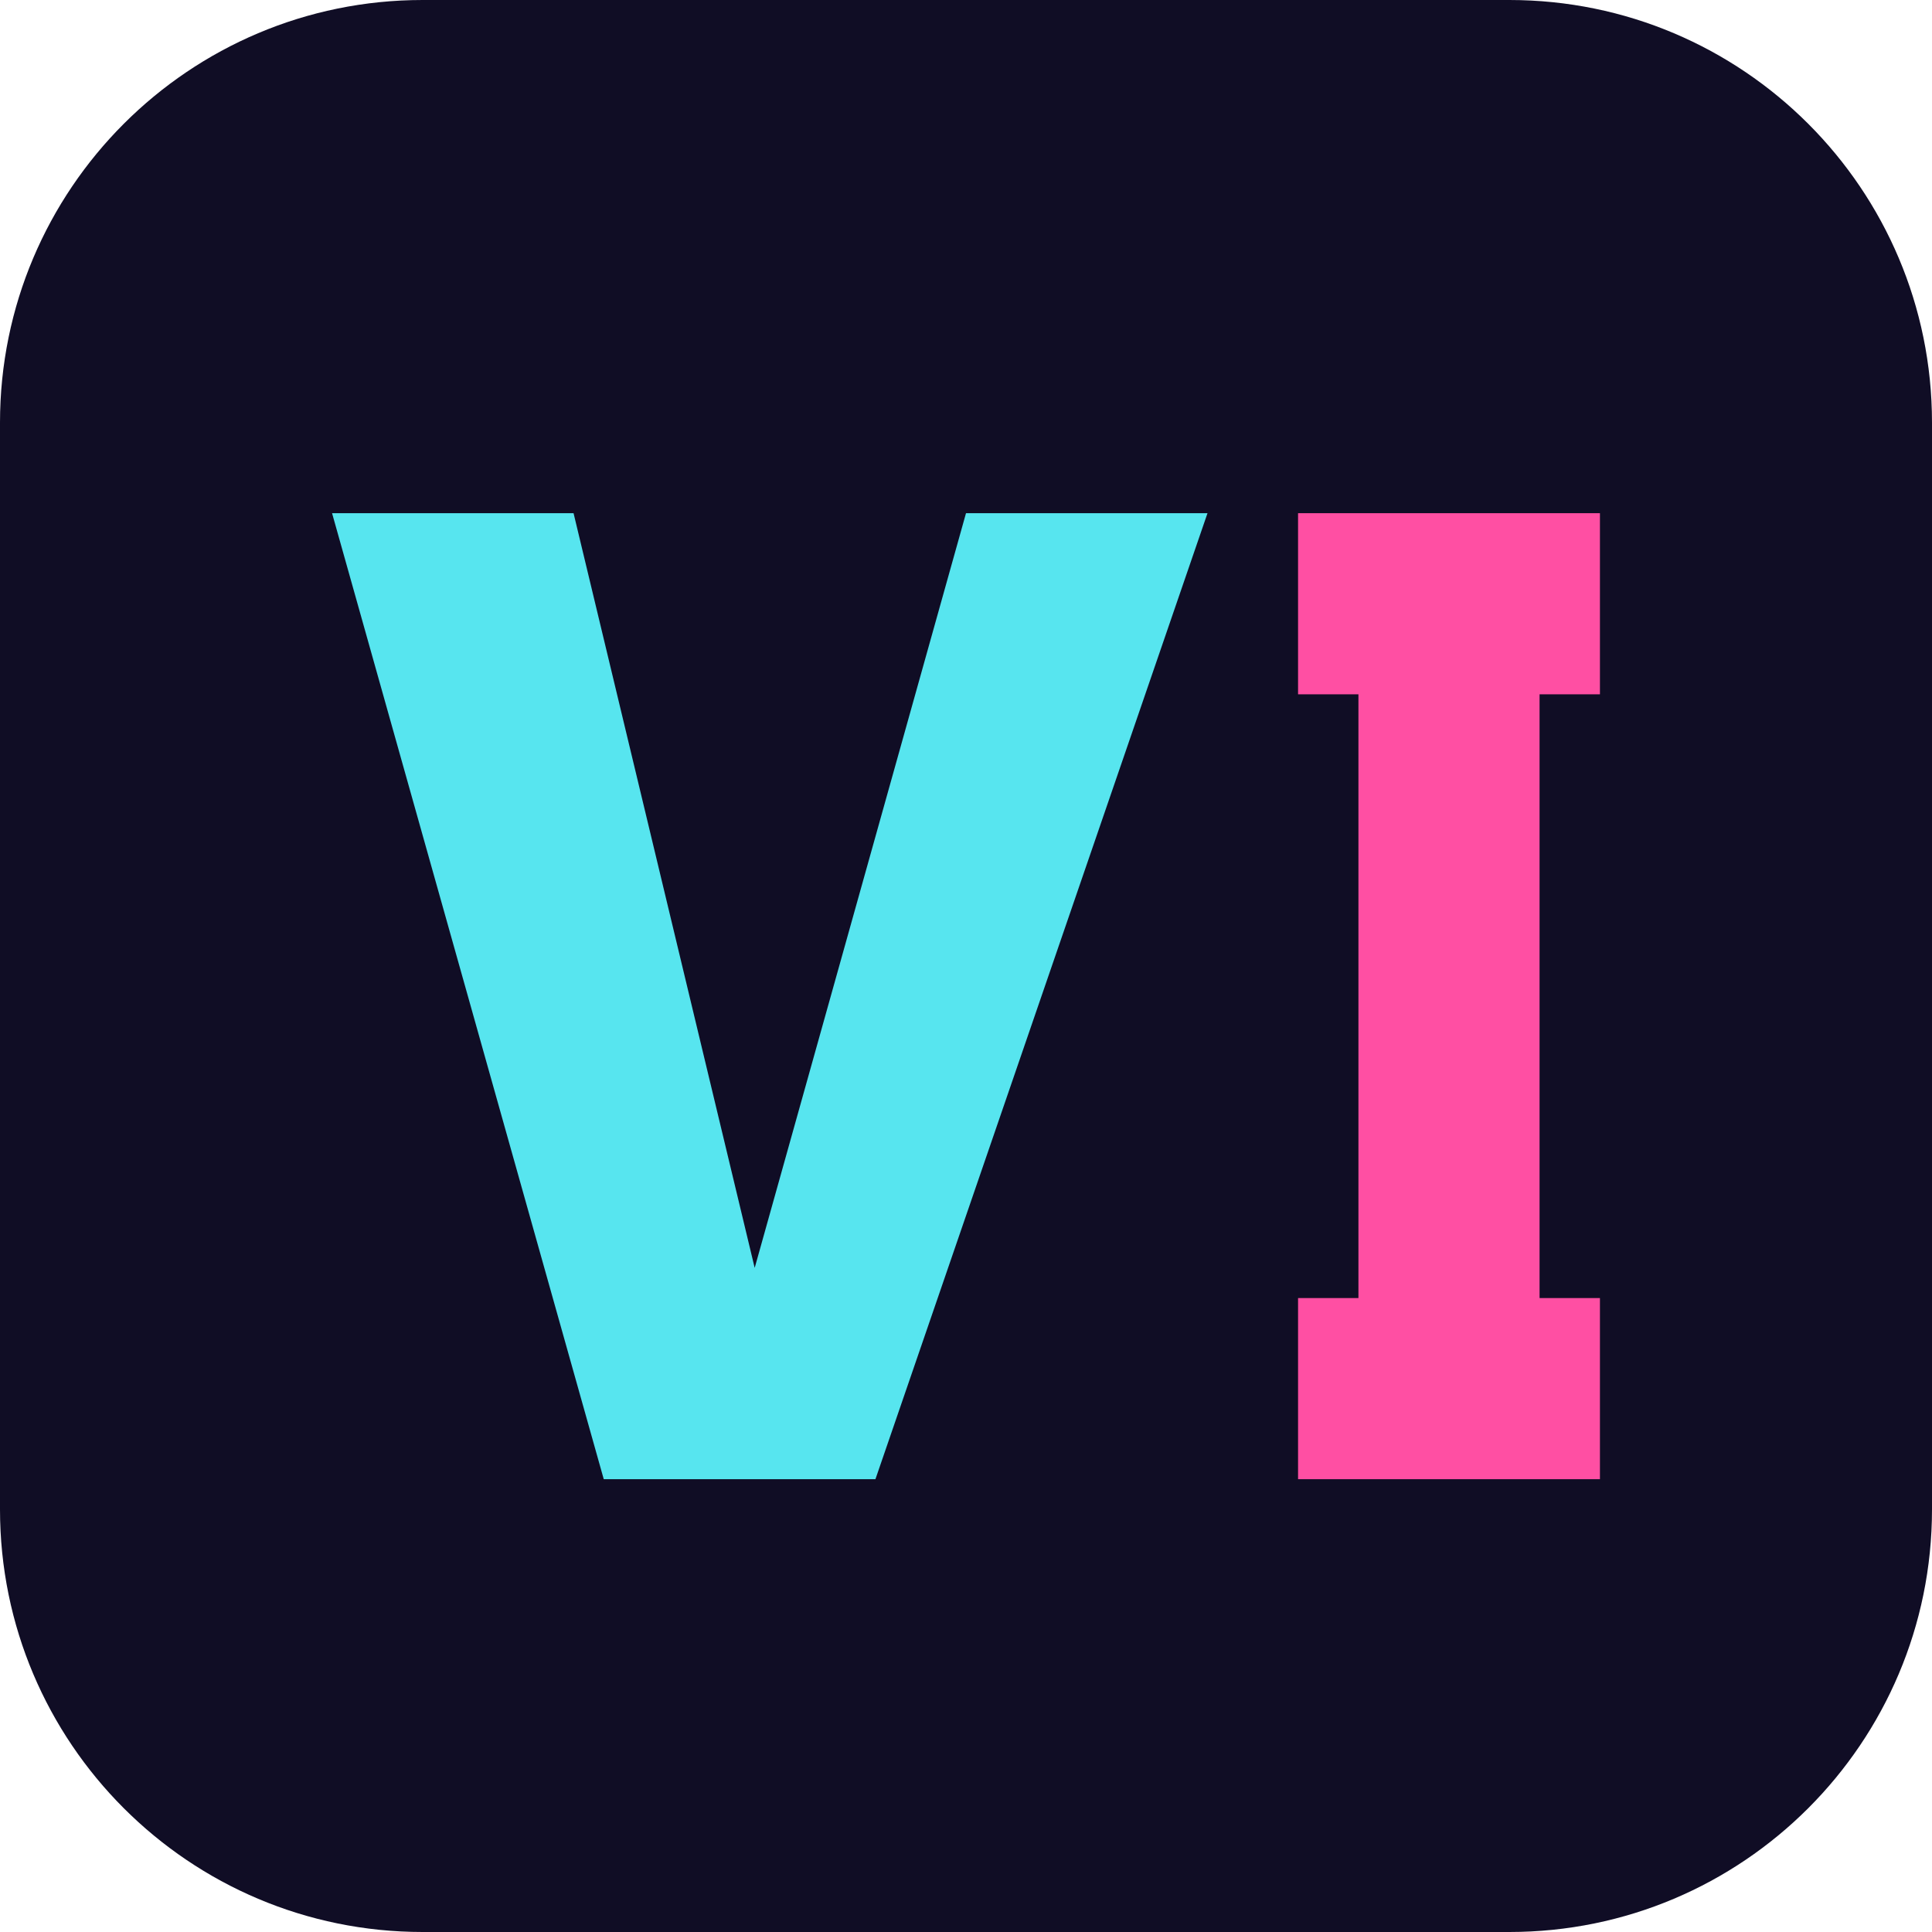
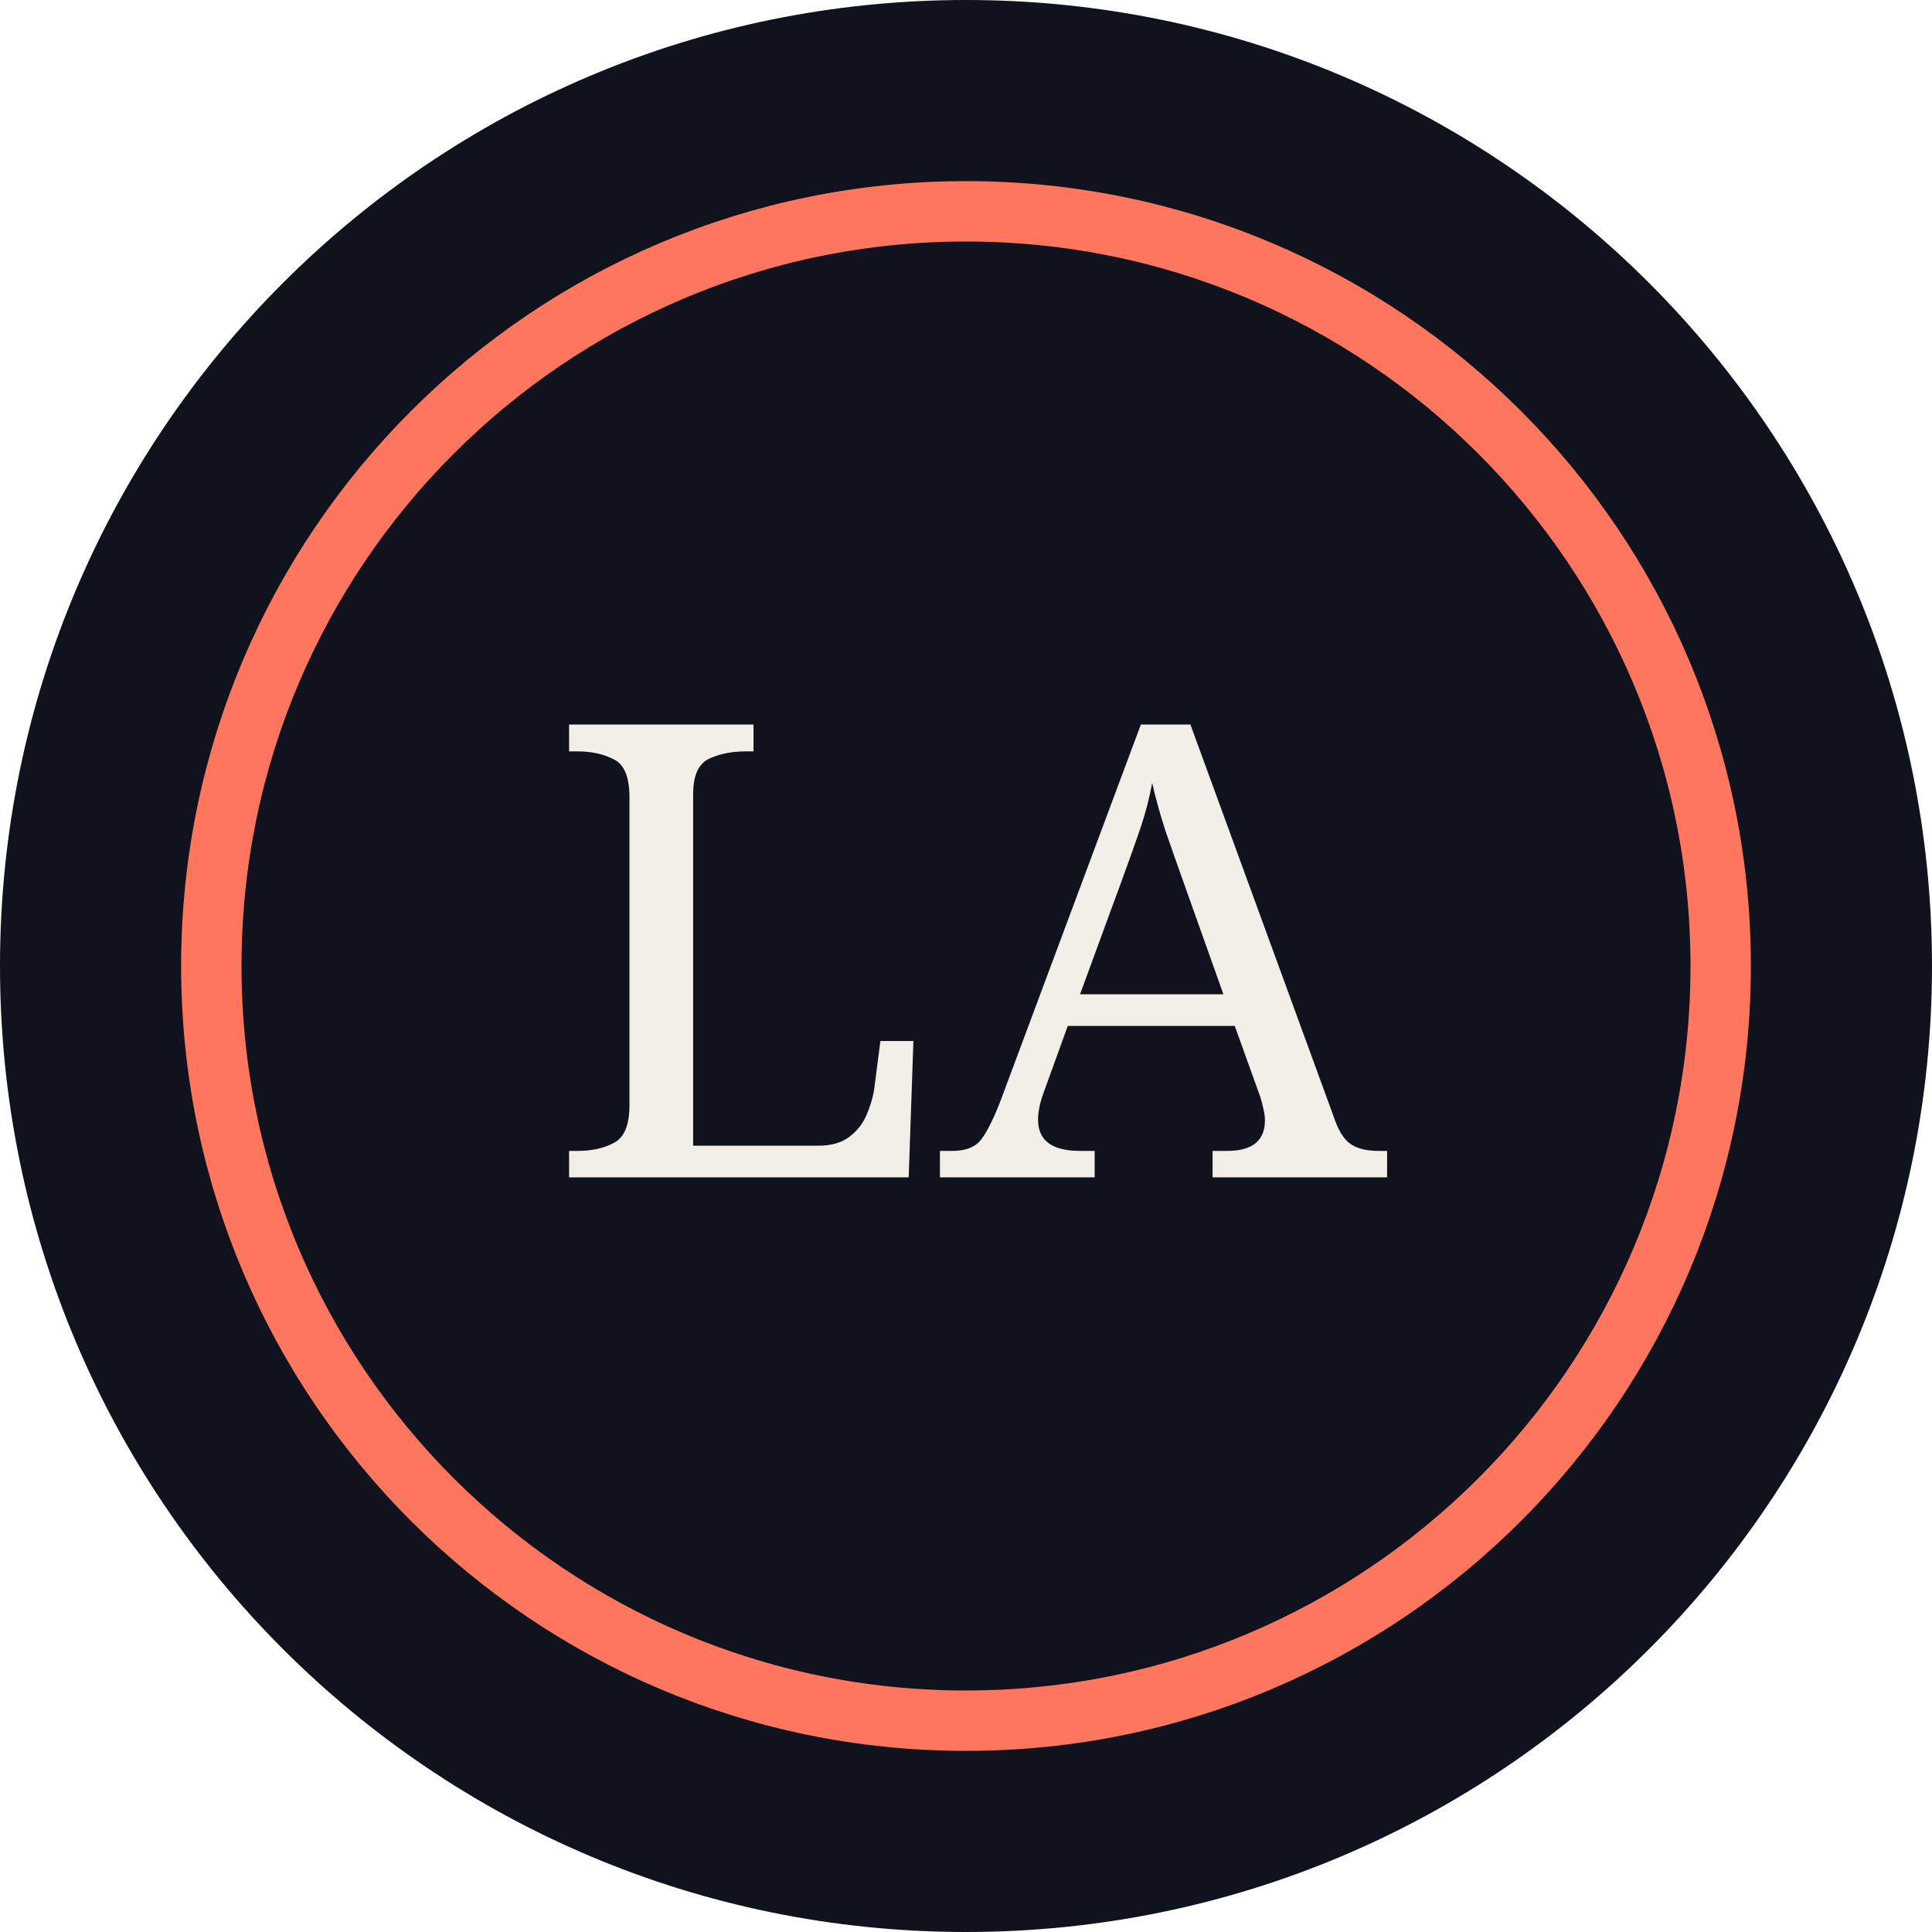
- <svg xmlns="http://www.w3.org/2000/svg" viewBox="0 0 64 64" role="img" aria-label="VI">
-   <rect width="64" height="64" rx="14" fill="#100d25" />
-   <path d="M11 17h8l6 25 7-25h8L29 49h-9z" fill="#57e5ef" />
-   <path d="M43 17h10v6h-2v20h2v6H43v-6h2V23h-2z" fill="#ff4fa3" />
+ <svg xmlns="http://www.w3.org/2000/svg" viewBox="0 0 64 64">
+   <rect width="64" height="64" rx="32" fill="#10131d" />
+   <circle cx="32" cy="32" r="25" fill="none" stroke="#ff765f" stroke-width="2" />
+   <text x="32" y="39" text-anchor="middle" fill="#f2efe8" font-family="Georgia" font-size="21">LA</text>
</svg>
